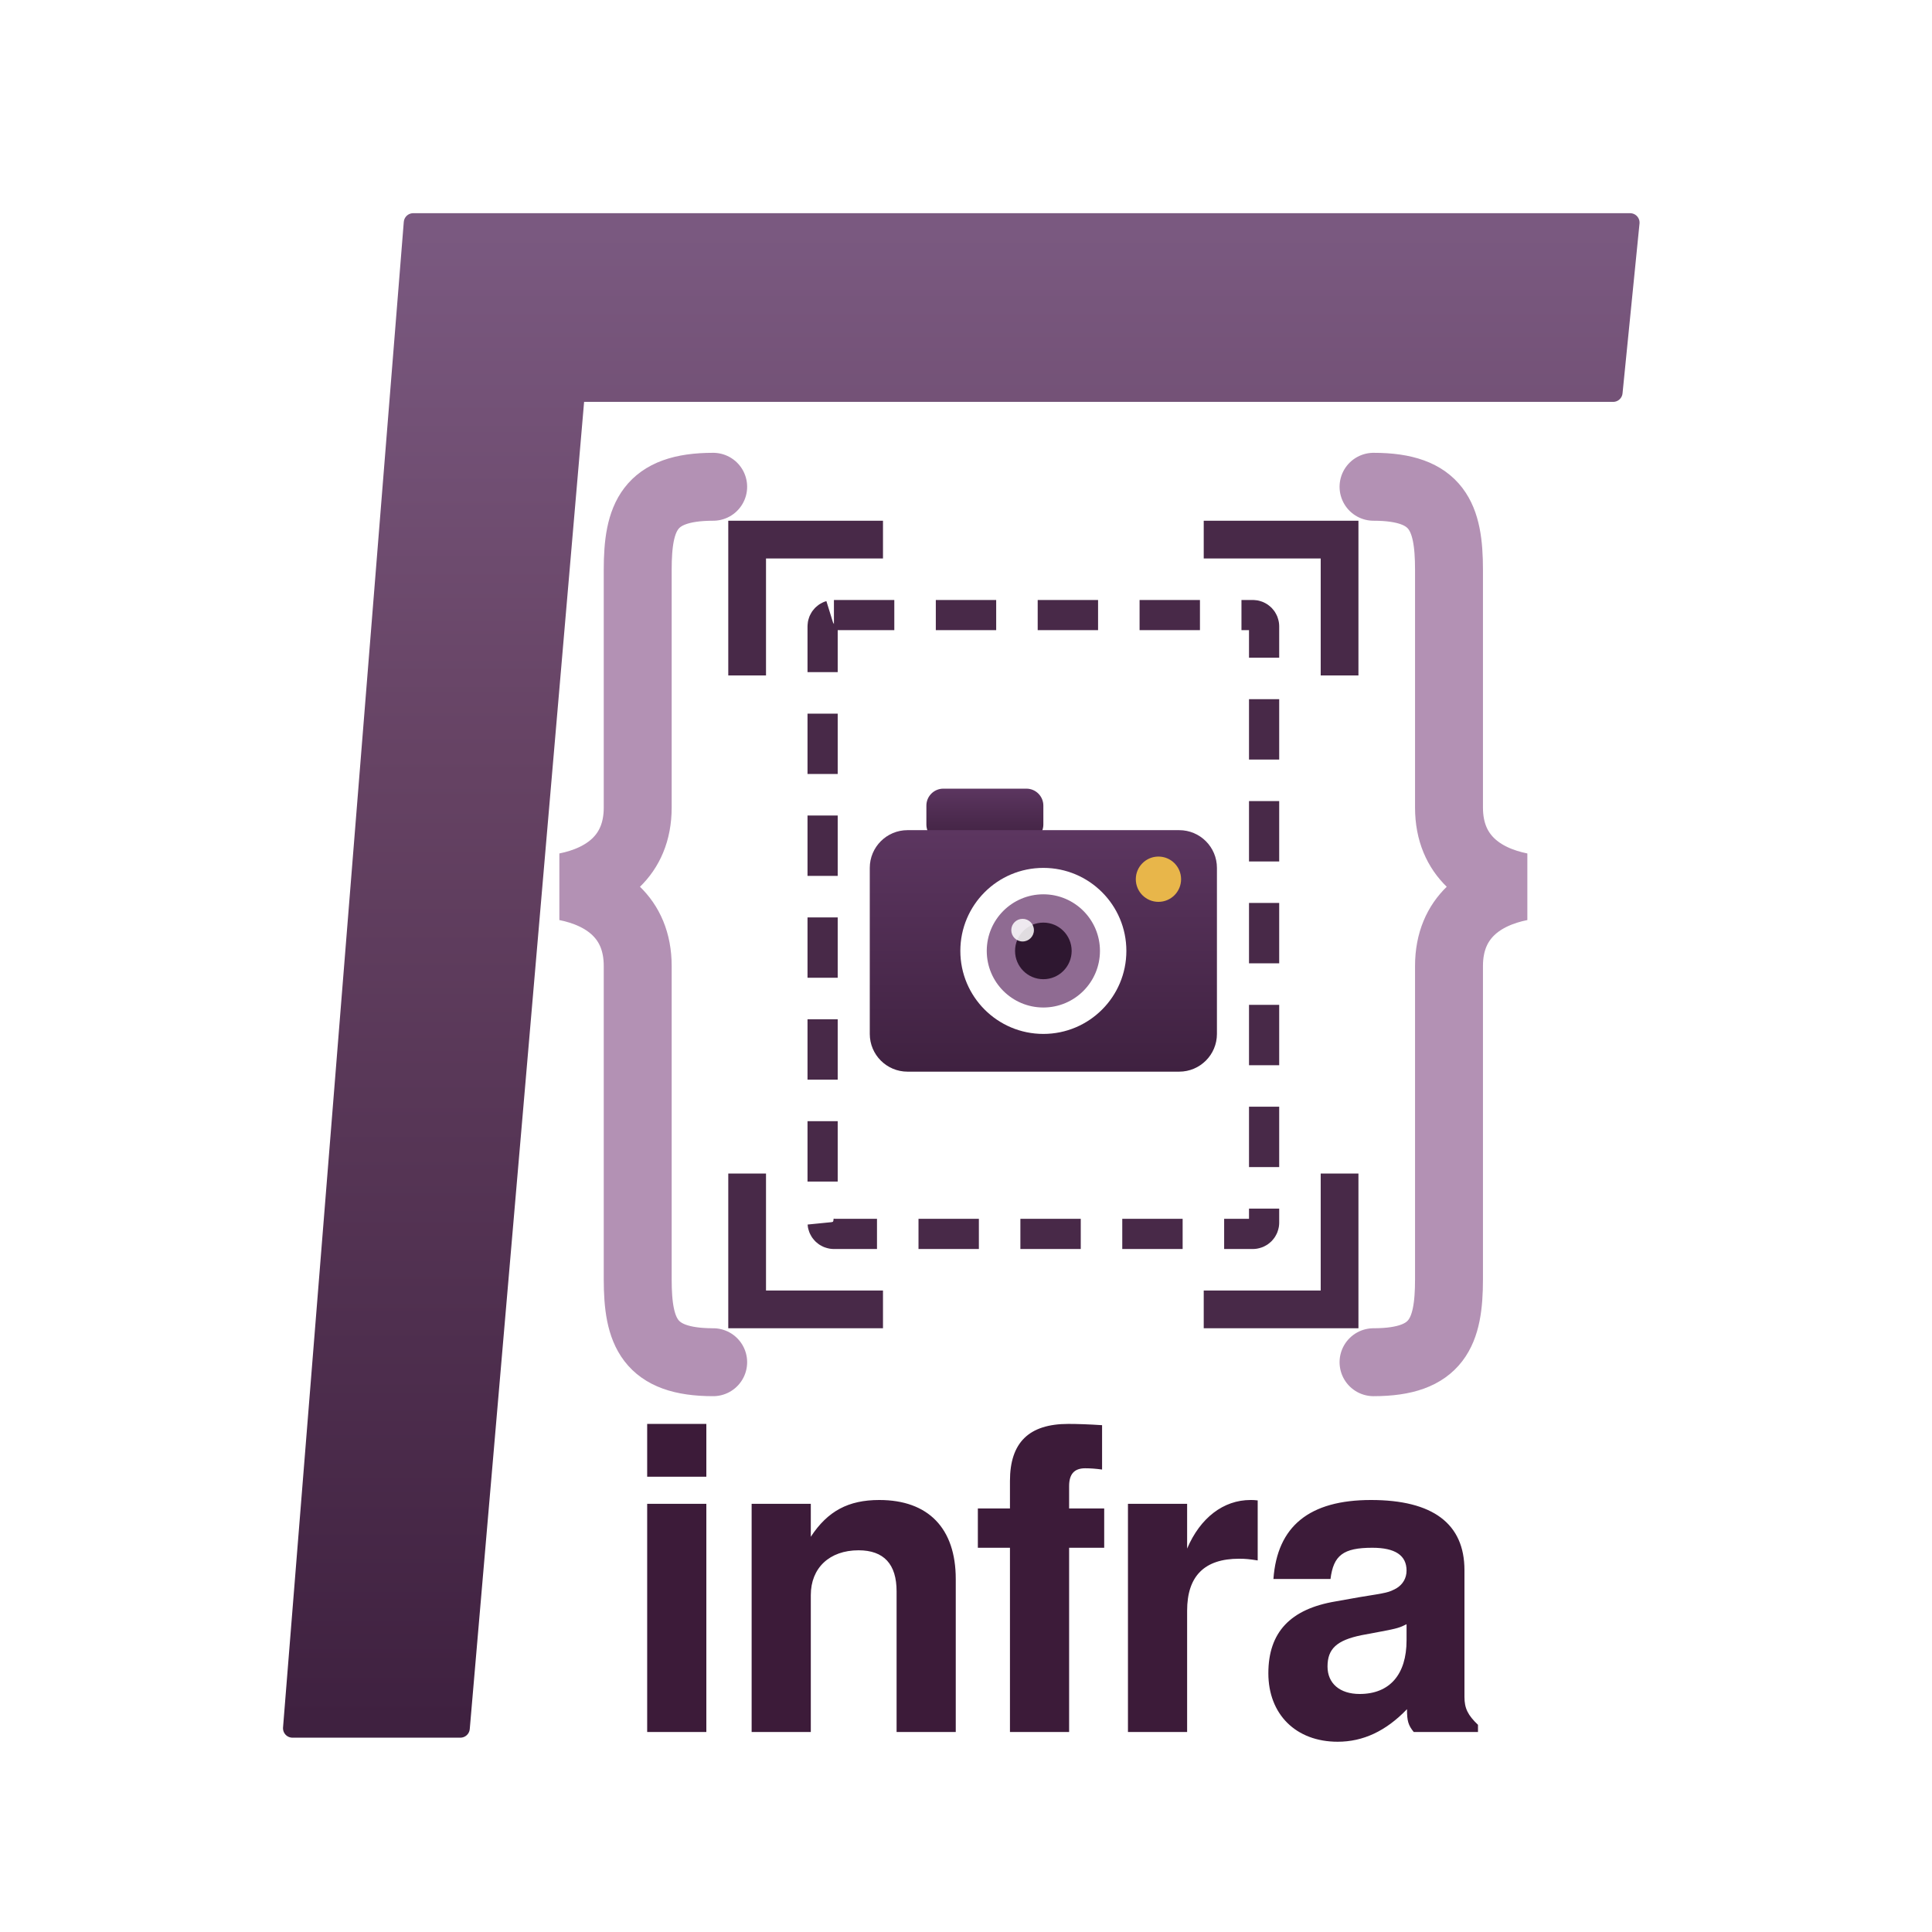
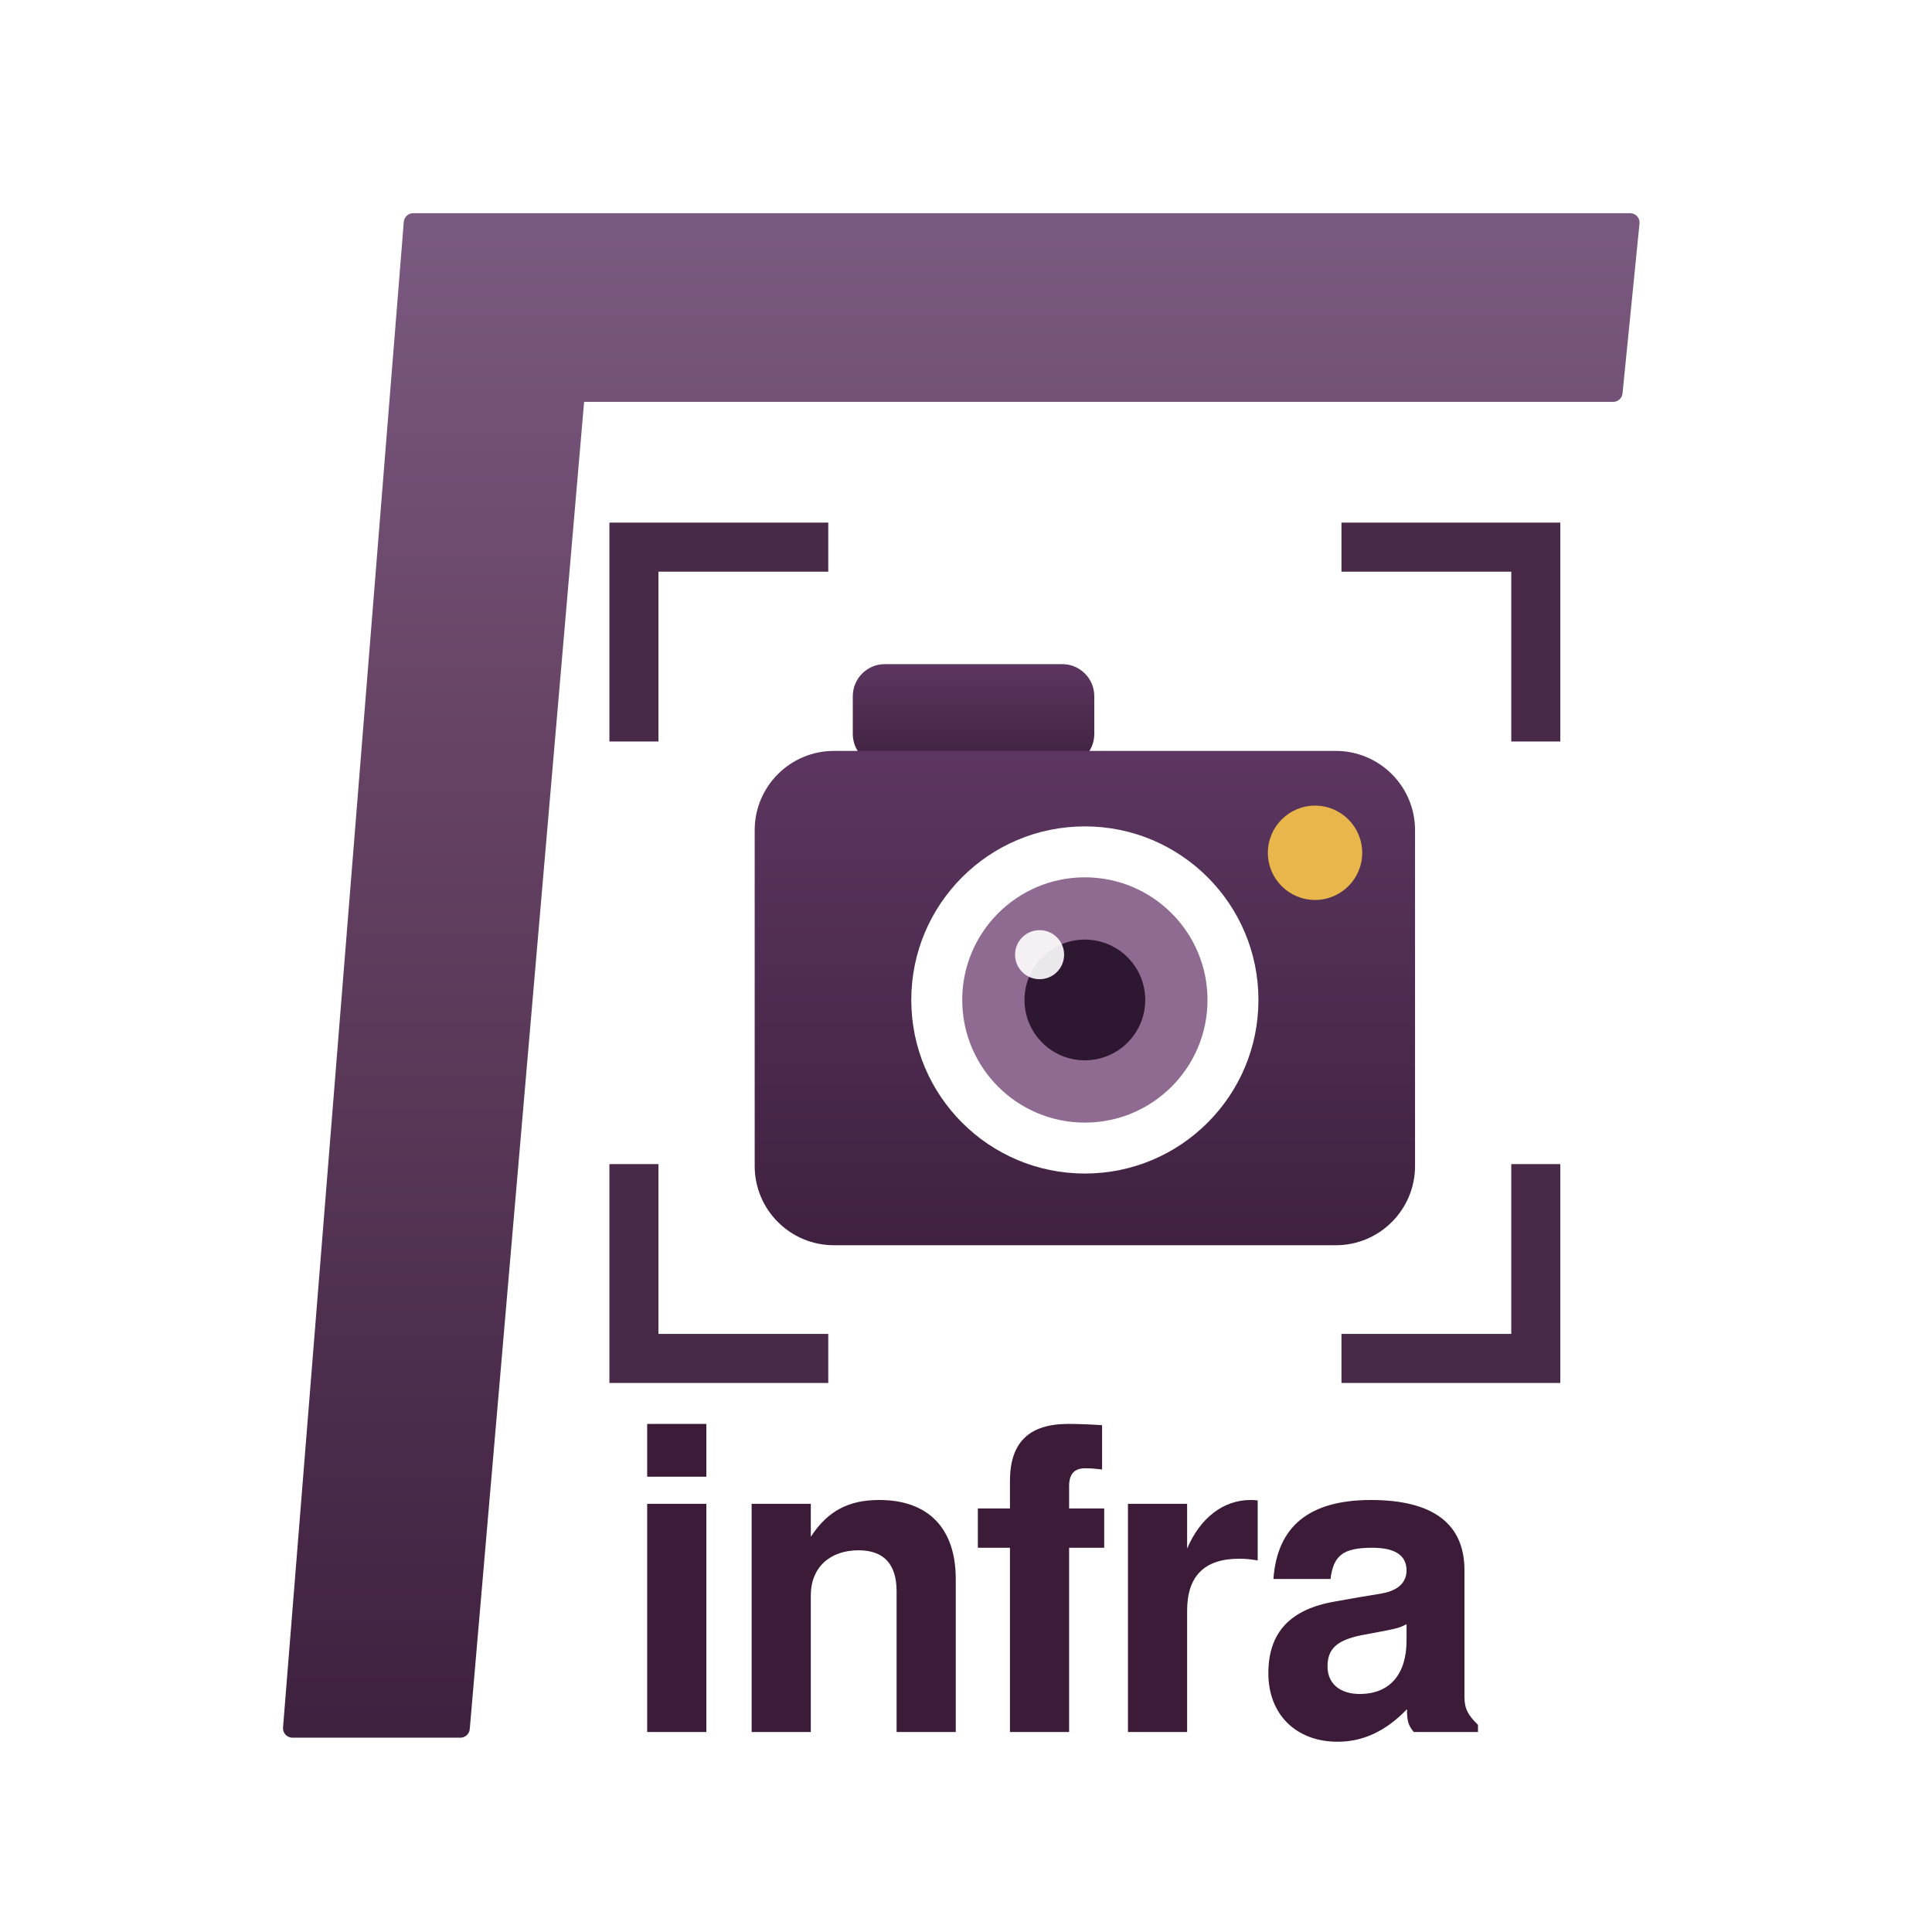
<svg xmlns="http://www.w3.org/2000/svg" width="1024" height="1024" viewBox="0 0 1024 1024">
  <defs>
    <linearGradient id="fmark" x1="0" y1="0" x2="0" y2="1">
      <stop offset="0" stop-color="#7a5980" />
      <stop offset="0.35" stop-color="#664364" />
      <stop offset="1" stop-color="#3f2140" />
    </linearGradient>
    <linearGradient id="body" x1="0" y1="0" x2="0" y2="1">
      <stop offset="0" stop-color="#5c3660" />
      <stop offset="1" stop-color="#3f2140" />
    </linearGradient>
  </defs>
  <rect width="1024" height="1024" fill="#ffffff" />
  <path d="M 219 118 L 864 118 L 855 208 L 305 208 L 244 916 L 155 916 Z" fill="url(#fmark)" stroke="url(#fmark)" stroke-width="10" stroke-linejoin="round" />
-   <g fill="none" stroke="#b391b4" stroke-width="36" stroke-linecap="round">
-     <path d="M 378 258 C 344 258 338 274 338 302 L 338 428              C 338 454 320 466 300 470              C 320 474 338 486 338 512 L 338 678              C 338 706 344 722 378 722" />
-     <path d="M 728 258 C 762 258 768 274 768 302 L 768 428              C 768 454 786 466 806 470              C 786 474 768 486 768 512 L 768 678              C 768 706 762 722 728 722" />
+   <g fill="none" stroke="#482948" stroke-width="26" stroke-linecap="square">
+     <path d="M 336 380 L 336 290 L 426 290" />
+     <path d="M 724 290 L 814 290 L 814 380" />
+     <path d="M 336 630 L 336 720 L 426 720" />
+     <path d="M 724 720 L 814 720 L 814 630" />
  </g>
-   <g fill="none" stroke="#482948" stroke-width="20" stroke-linecap="square">
-     <path d="M 396 348 L 396 286 L 458 286" />
-     <path d="M 648 286 L 710 286 L 710 348" />
-     <path d="M 396 632 L 396 694 L 458 694" />
-     <path d="M 648 694 L 710 694 L 710 632" />
-   </g>
-   <rect x="436" y="326" width="234" height="328" rx="6" fill="none" stroke="#482948" stroke-width="16" stroke-dasharray="32 22" />
  <g>
-     <rect x="491" y="418" width="62" height="28" rx="9" fill="url(#body)" />
-     <rect x="461" y="440" width="184" height="128" rx="20" fill="url(#body)" />
-     <circle cx="553" cy="504" r="44" fill="#ffffff" />
-     <circle cx="553" cy="504" r="30" fill="#8f6b92" />
-     <circle cx="553" cy="504" r="15" fill="#2e1730" />
-     <circle cx="542" cy="493" r="6" fill="#ffffff" opacity="0.85" />
-     <circle cx="614" cy="466" r="12" fill="#e8b64a" />
+     <rect x="452" y="352" width="128" height="54" rx="17" fill="url(#body)" />
+     <rect x="400" y="398" width="350" height="262" rx="42" fill="url(#body)" />
+     <circle cx="575" cy="530" r="92" fill="#ffffff" />
+     <circle cx="575" cy="530" r="65" fill="#8f6b92" />
+     <circle cx="575" cy="530" r="32" fill="#2e1730" />
+     <circle cx="551" cy="506" r="13" fill="#ffffff" opacity="0.9" />
+     <circle cx="697" cy="452" r="25" fill="#e8b64a" />
  </g>
  <text x="328" y="918" font-family="Helvetica, Arial, sans-serif" font-size="224" font-weight="700" letter-spacing="-6" fill="#3c1b39">infra</text>
</svg>
